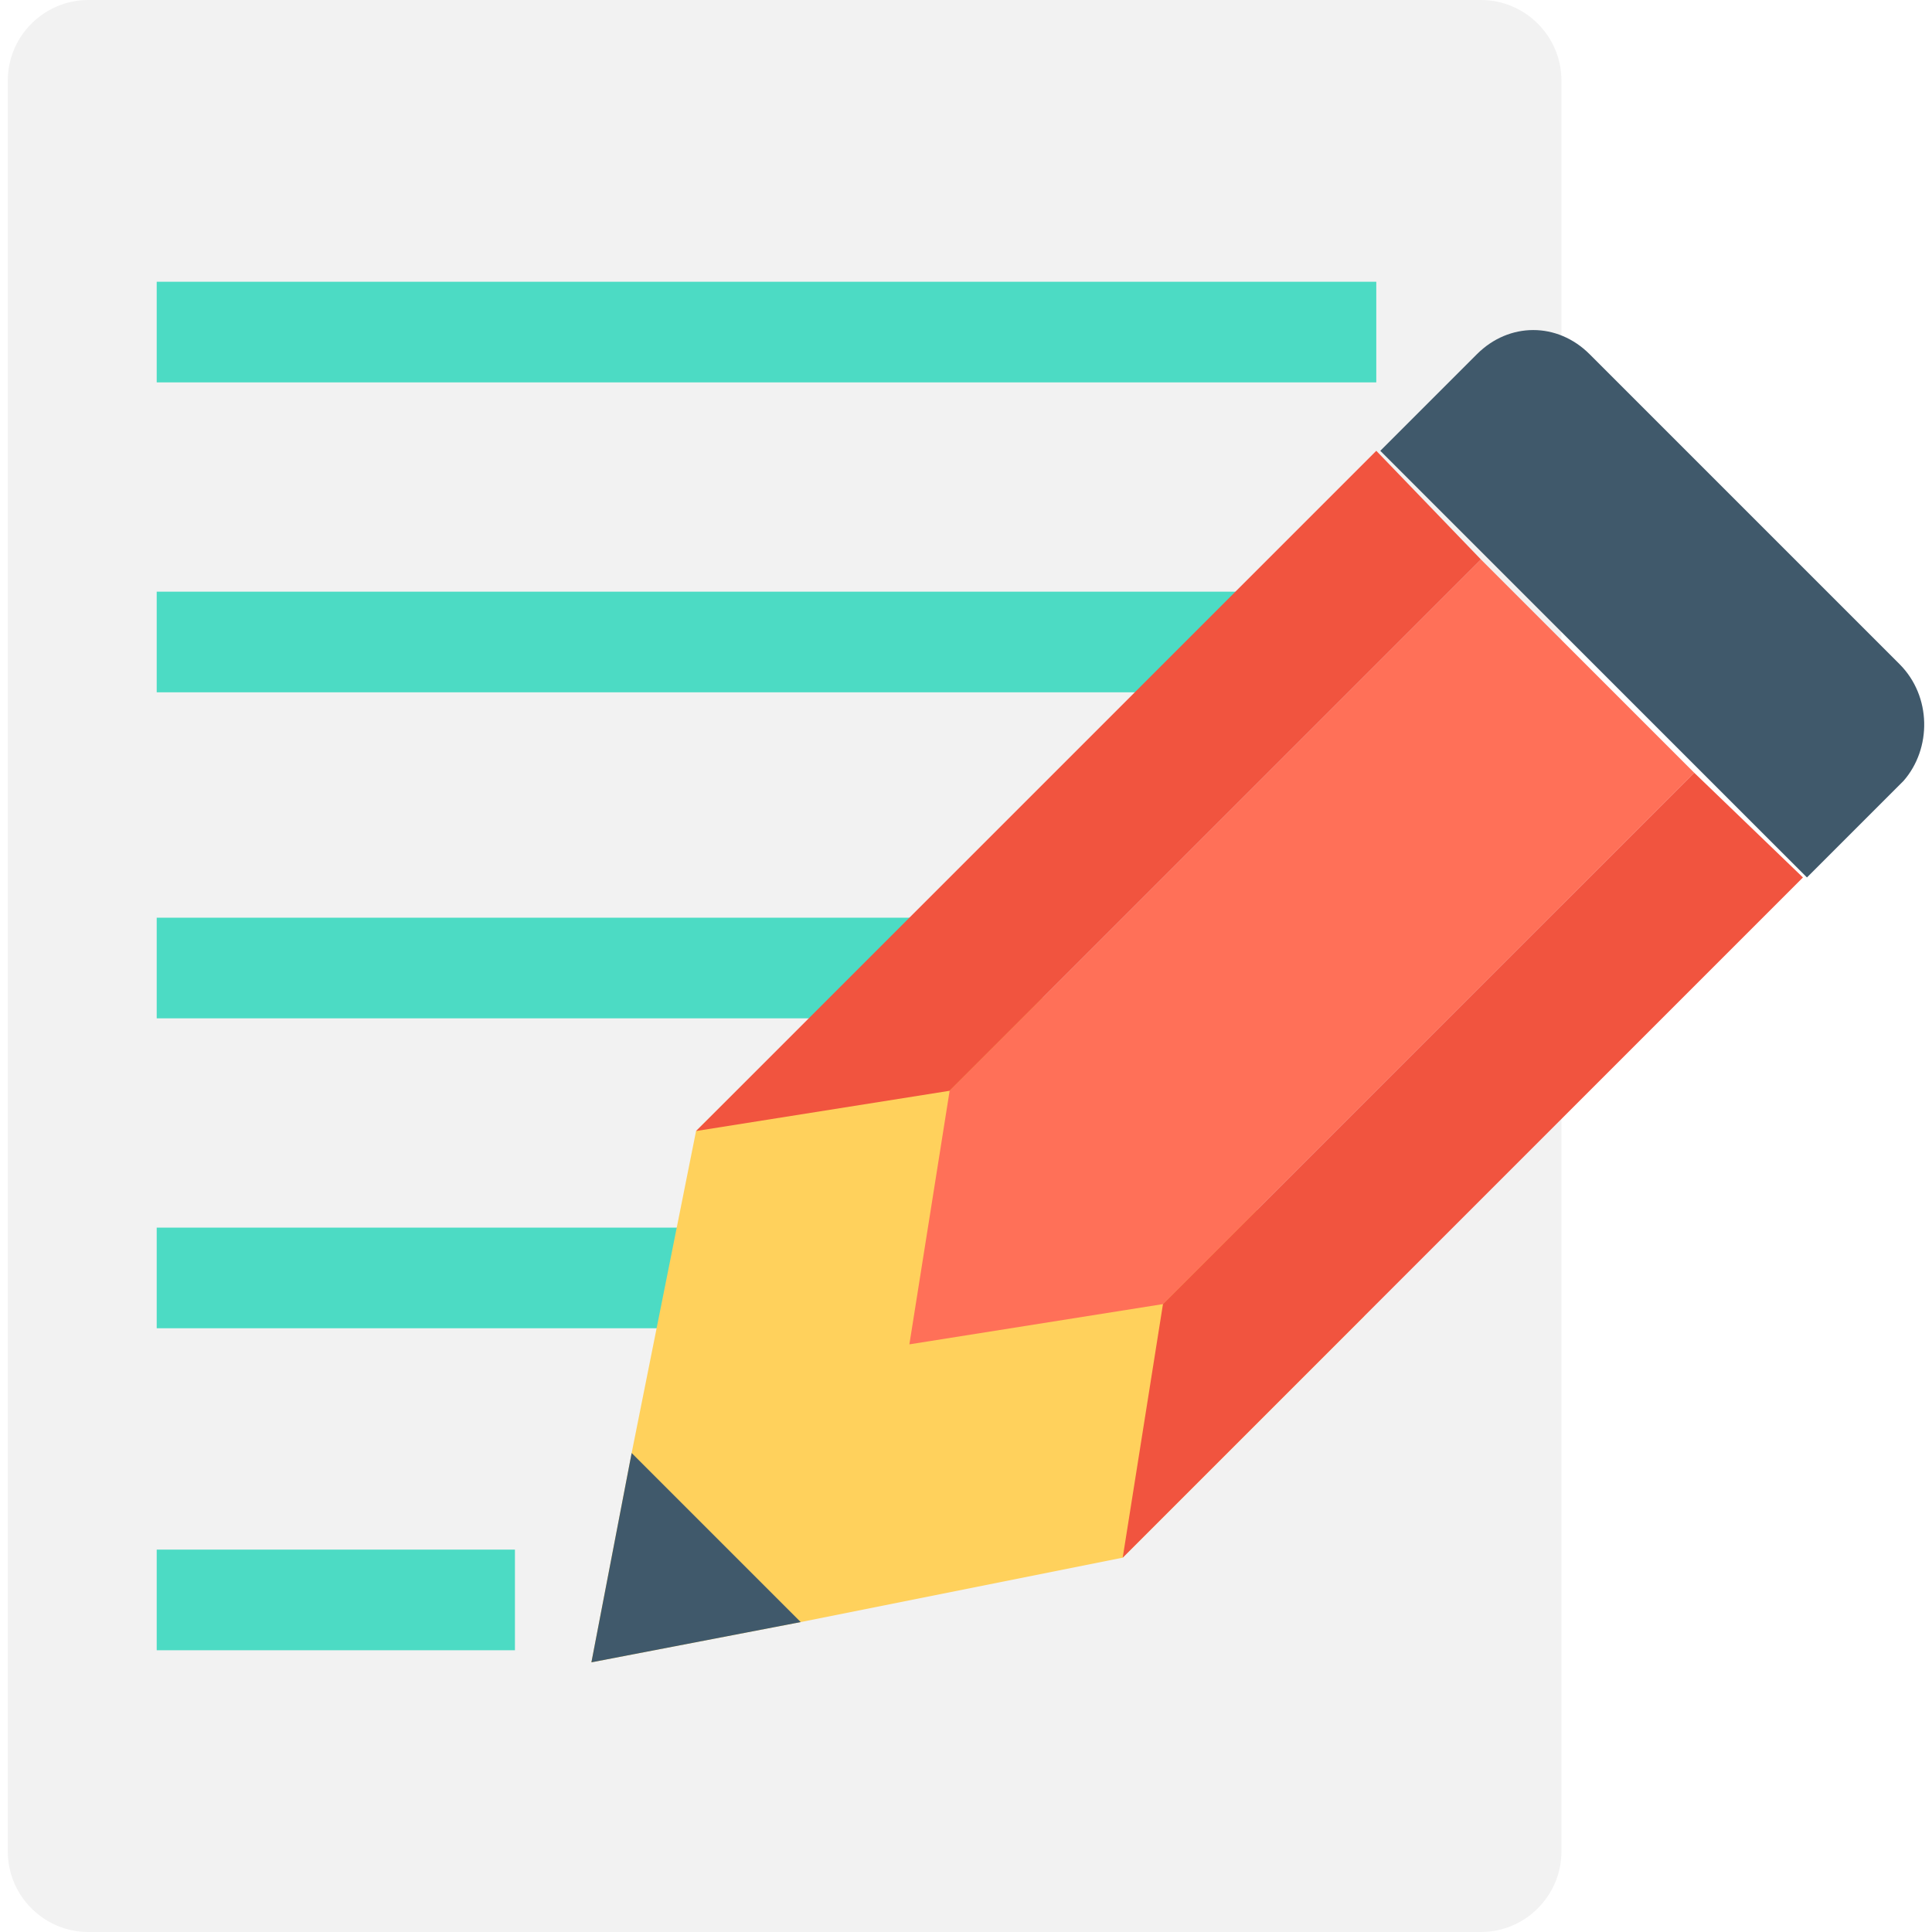
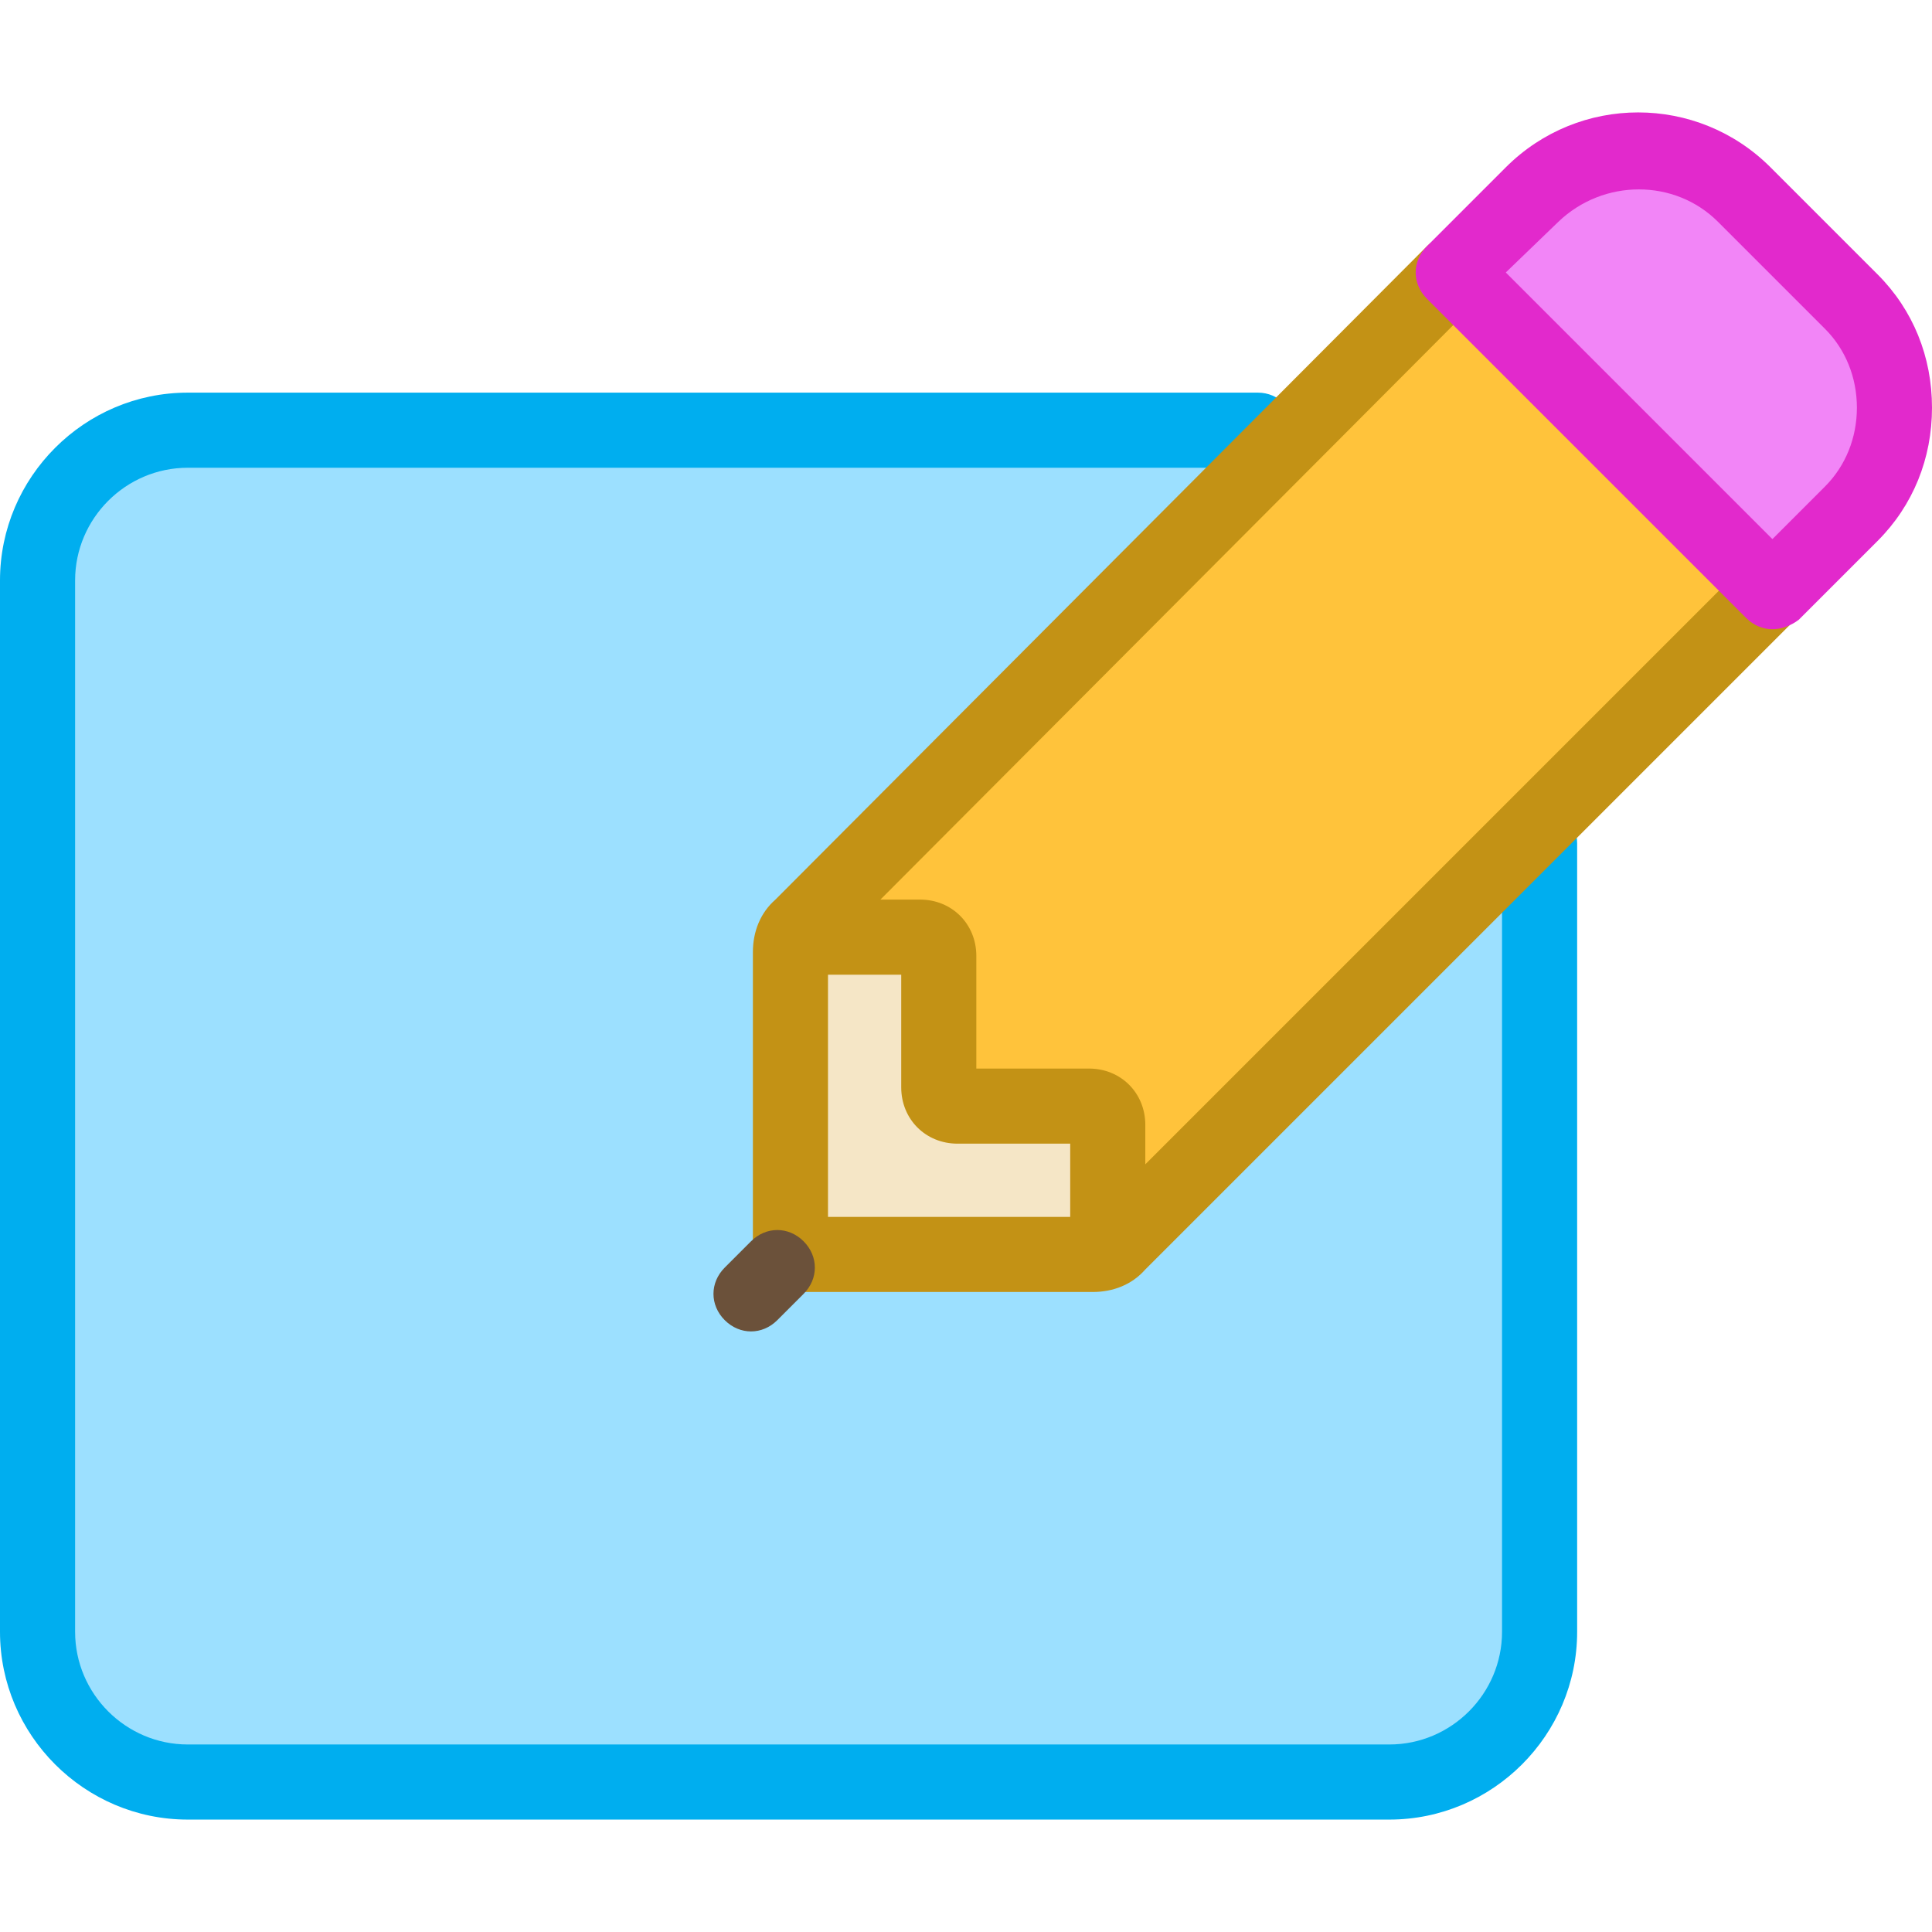
- <svg xmlns="http://www.w3.org/2000/svg" version="1.1" id="Layer_1" x="0px" y="0px" viewBox="0 0 501.551 501.551" style="enable-background:new 0 0 501.551 501.551;" xml:space="preserve">
-   <path style="fill:#F2F2F2;" d="M384.454,0H22.919C11.425,0,2.021,9.404,2.021,20.898v459.755c0,11.494,9.404,20.898,20.898,20.898  h361.535c11.494,0,20.898-9.404,20.898-20.898V20.898C405.352,9.404,395.948,0,384.454,0z" />
-   <g>
-     <rect x="40.682" y="73.143" style="fill:#4CDBC4;" width="316.604" height="26.122" />
-     <rect x="40.682" y="153.6" style="fill:#4CDBC4;" width="285.257" height="26.122" />
-     <rect x="40.682" y="238.237" style="fill:#4CDBC4;" width="212.114" height="26.122" />
-     <rect x="40.682" y="318.694" style="fill:#4CDBC4;" width="153.6" height="26.122" />
-     <rect x="40.682" y="402.286" style="fill:#4CDBC4;" width="92.996" height="26.122" />
-   </g>
-   <polygon style="fill:#FFD15C;" points="354.152,341.682 291.458,404.376 207.866,421.094 153.531,431.543 163.98,377.208   180.699,293.616 243.393,231.967 " />
-   <polygon style="fill:#FF7058;" points="301.907,338.547 236.078,348.996 246.527,283.167 384.454,145.241 439.833,200.62 " />
-   <g>
-     <polygon style="fill:#F1543F;" points="468.046,227.788 291.458,404.376 301.907,338.547 439.833,200.62  " />
-     <polygon style="fill:#F1543F;" points="384.454,145.241 246.527,283.167 180.699,293.616 357.287,117.029  " />
-   </g>
-   <g>
-     <polygon style="fill:#40596B;" points="207.866,421.094 153.531,431.543 163.98,377.208  " />
-     <path style="fill:#40596B;" d="M493.123,172.408l-80.457-80.457c-8.359-8.359-20.898-8.359-29.257,0l-25.078,25.078   l110.759,110.759l25.078-25.078C501.482,194.351,501.482,180.767,493.123,172.408z" />
-   </g>
+ <svg xmlns="http://www.w3.org/2000/svg" version="1.1" id="Layer_1" x="0px" y="0px" viewBox="0 0 411.6 411.6" style="enable-background:new 0 0 411.6 411.6;" xml:space="preserve">
+   <path style="fill:#9CE0FF;" d="M296,379.65H40c-17.6,0-32-14.4-32-32v-224c0-17.6,14.4-32,32-32h256c17.6,0,32,14.4,32,32v224  C328,365.25,313.6,379.65,296,379.65z" />
+   <path style="fill:#00AEEF;" d="M296,387.65H40c-22,0-40-18-40-40v-224c0-22,18-40,40-40h228c4.4,0,8,3.6,8,8s-3.6,8-8,8H40  c-13.2,0-24,10.8-24,24v224c0,13.2,10.8,24,24,24h256c13.2,0,24-10.8,24-24v-168c0-4.4,3.6-8,8-8s8,3.6,8,8v168  C336,369.65,318,387.65,296,387.65z" />
+   <path style="fill:#FFC33B;" d="M309.6,58.05l-138.8,139.2c-1.6,1.6-2.4,3.6-2.4,5.6v64.4h64.4c2,0,4-0.8,5.6-2.4l139.2-139.2" />
+   <path style="fill:#F5E6C6;" d="M172.8,199.65H196c2.4,0,4,1.6,4,4v28c0,2.4,1.6,4,4,4h28c2.4,0,4,1.6,4,4v26.4h-63.2V199.65z" />
+   <path style="fill:#C39215;" d="M232.8,275.25h-64.4c-4.4,0-8-3.6-8-8v-64.4c0-4.4,1.6-8.4,4.8-11.2L304,52.45c3.2-3.2,8-3.2,11.2,0  s3.2,8,0,11.2l-138.8,139.2v56.4h56.4L372,120.05c3.2-3.2,8-3.2,11.2,0s3.2,8,0,11.2L244,270.45  C241.2,273.65,237.2,275.25,232.8,275.25z" />
+   <path style="fill:#F285F7;" d="M309.6,58.05l68,68l16.8-16.8c12.4-12.4,12.4-32.8,0-45.2l-22.8-22.8c-12.4-12.4-32.8-12.4-45.2,0  L309.6,58.05z" />
+   <path style="fill:#E229CC;" d="M377.6,134.05c-2,0-4-0.8-5.6-2.4l-68-68c-3.2-3.2-3.2-8,0-11.2l16.8-16.8  c15.6-15.6,40.8-15.6,56.4,0l22.8,22.8c7.6,7.6,11.6,17.6,11.6,28.4s-4,20.8-11.6,28.4l-16.8,16.8  C381.6,133.25,379.6,134.05,377.6,134.05z M320.8,58.05l56.8,56.8l11.2-11.2c4.4-4.4,6.8-10.4,6.8-16.8s-2.4-12.4-6.8-16.8  L366,47.25c-9.2-9.2-24.4-9.2-34,0L320.8,58.05z" />
+   <path style="fill:#C39215;" d="M236,274.05c-4.4,0-8-3.6-8-8v-22.4h-24c-6.8,0-12-5.2-12-12v-24h-19.2c-4.4,0-8-3.6-8-8s3.6-8,8-8  H196c6.8,0,12,5.2,12,12v24h24c6.8,0,12,5.2,12,12v26.4C244,270.45,240.4,274.05,236,274.05z M196,207.65L196,207.65L196,207.65z" />
+   <path style="fill:#6B513A;" d="M160,283.65c-2,0-4-0.8-5.6-2.4c-3.2-3.2-3.2-8,0-11.2l5.6-5.6c3.2-3.2,8-3.2,11.2,0s3.2,8,0,11.2  l-5.6,5.6C164,282.85,162,283.65,160,283.65z" />
  <g>
</g>
  <g>
</g>
  <g>
</g>
  <g>
</g>
  <g>
</g>
  <g>
</g>
  <g>
</g>
  <g>
</g>
  <g>
</g>
  <g>
</g>
  <g>
</g>
  <g>
</g>
  <g>
</g>
  <g>
</g>
  <g>
</g>
</svg>
